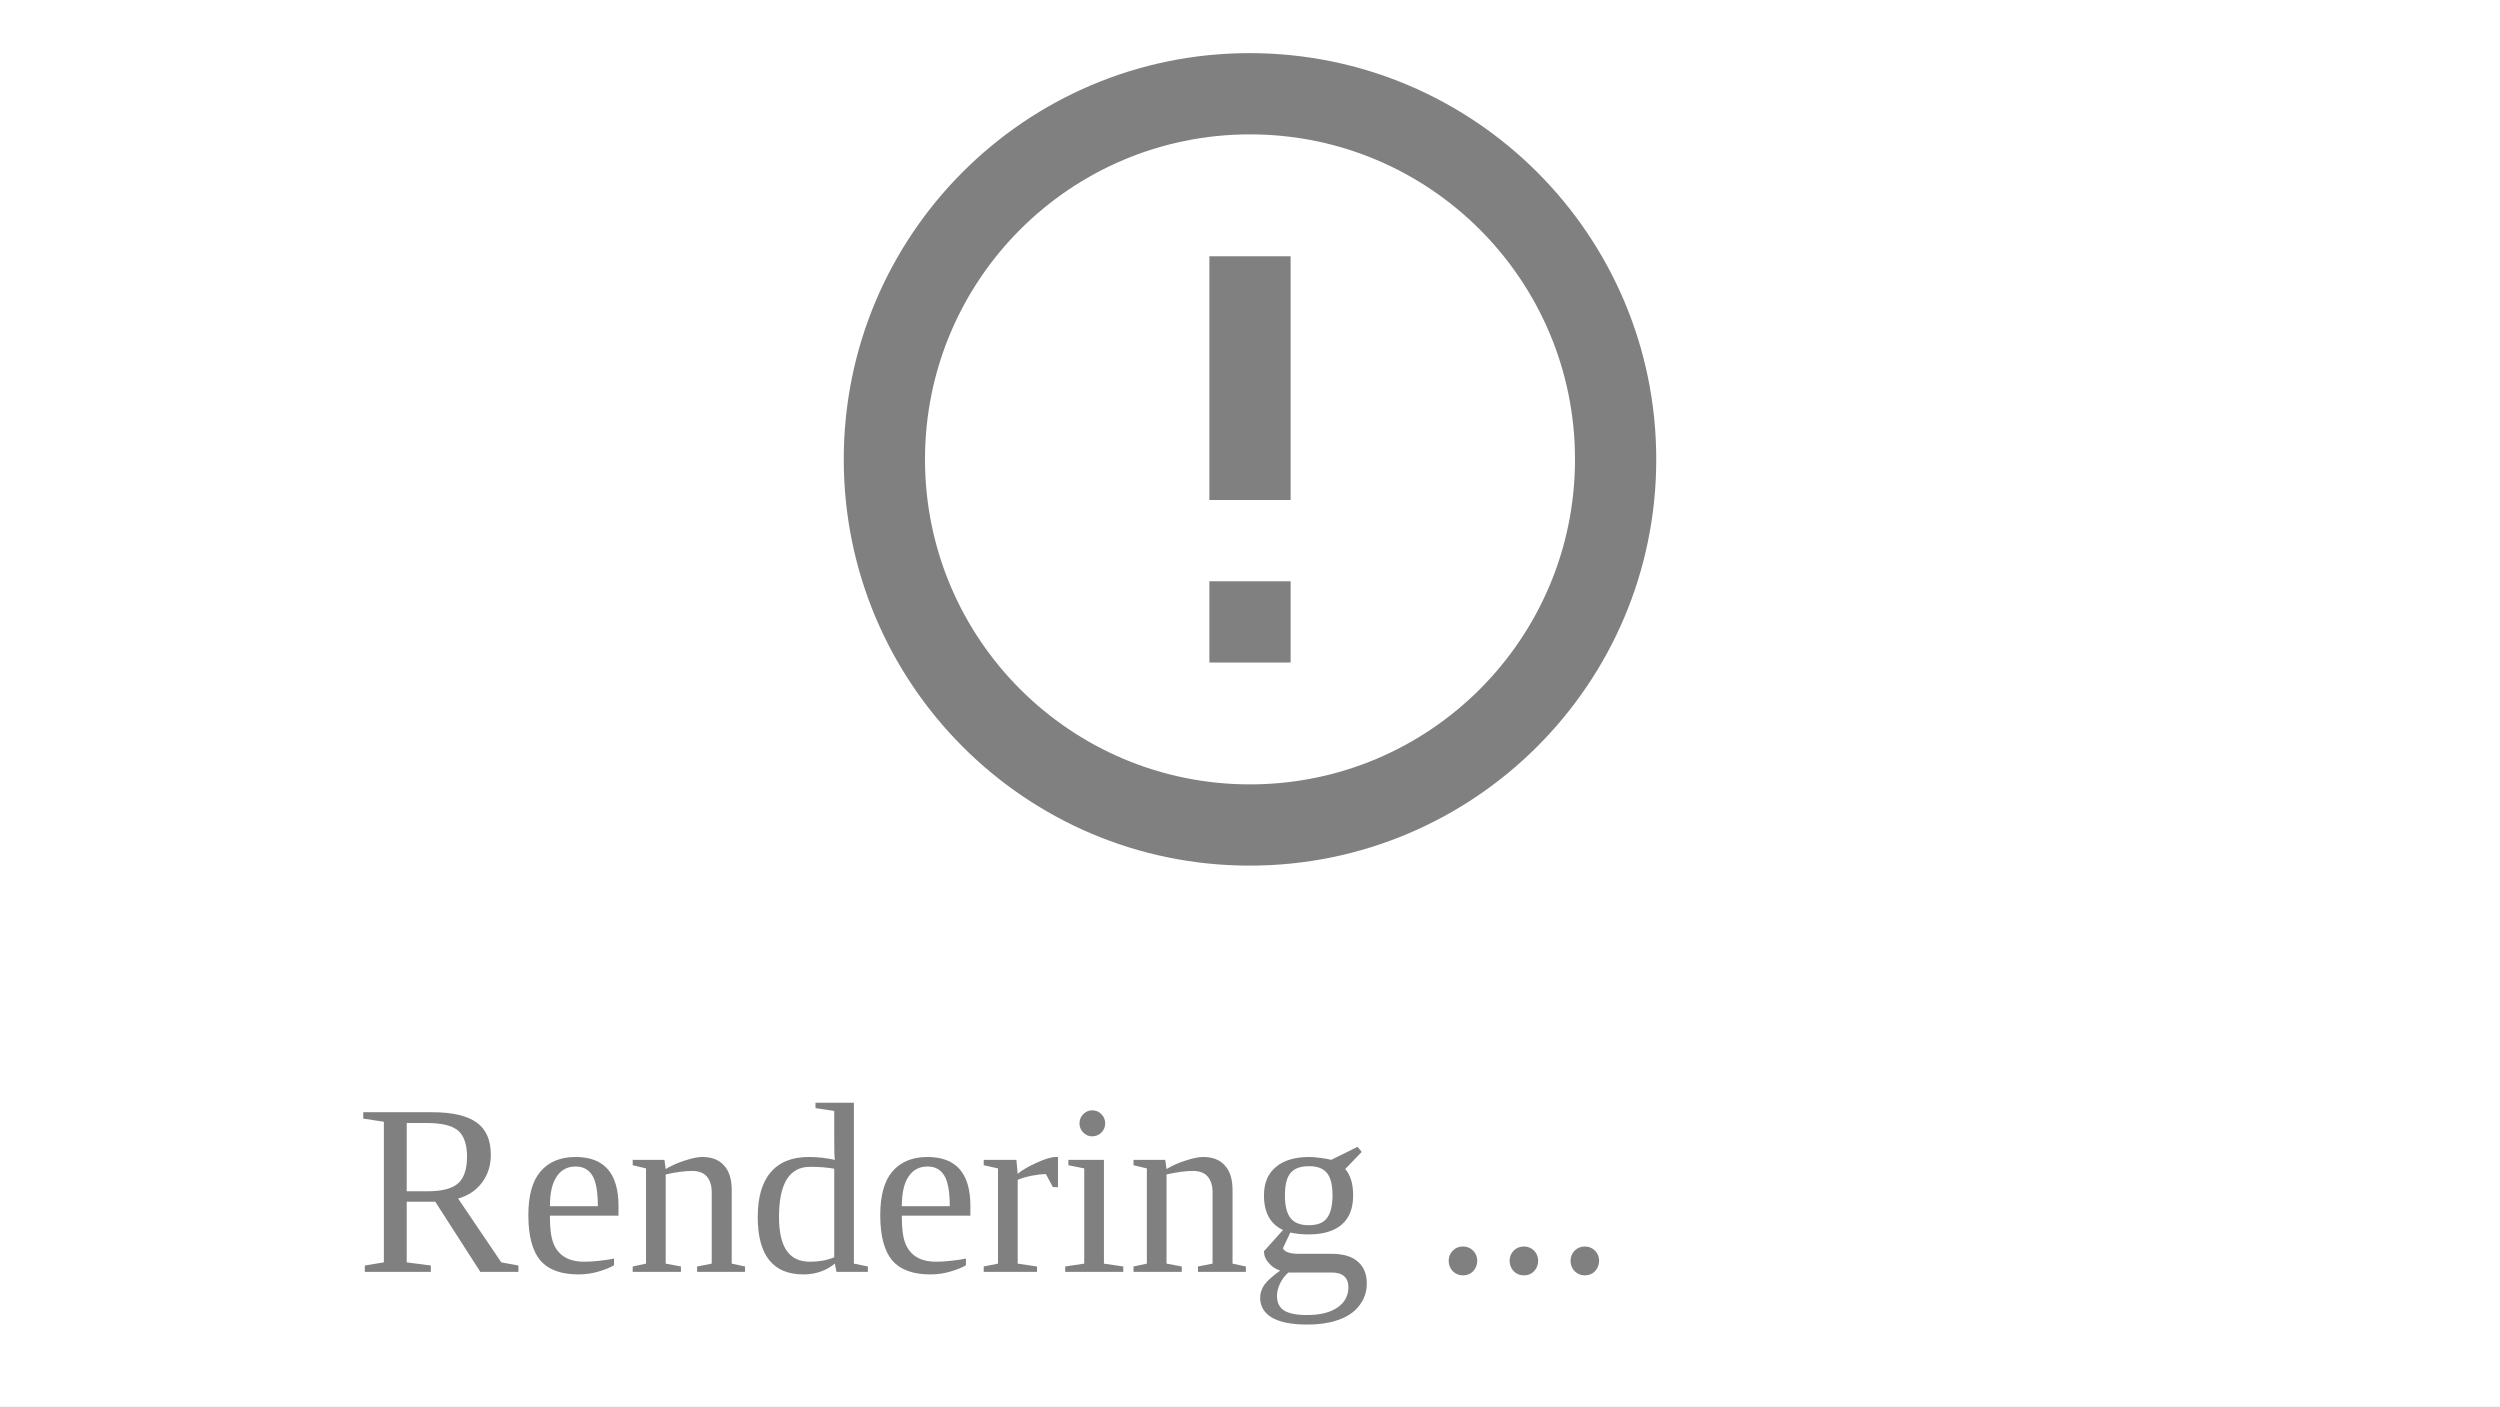
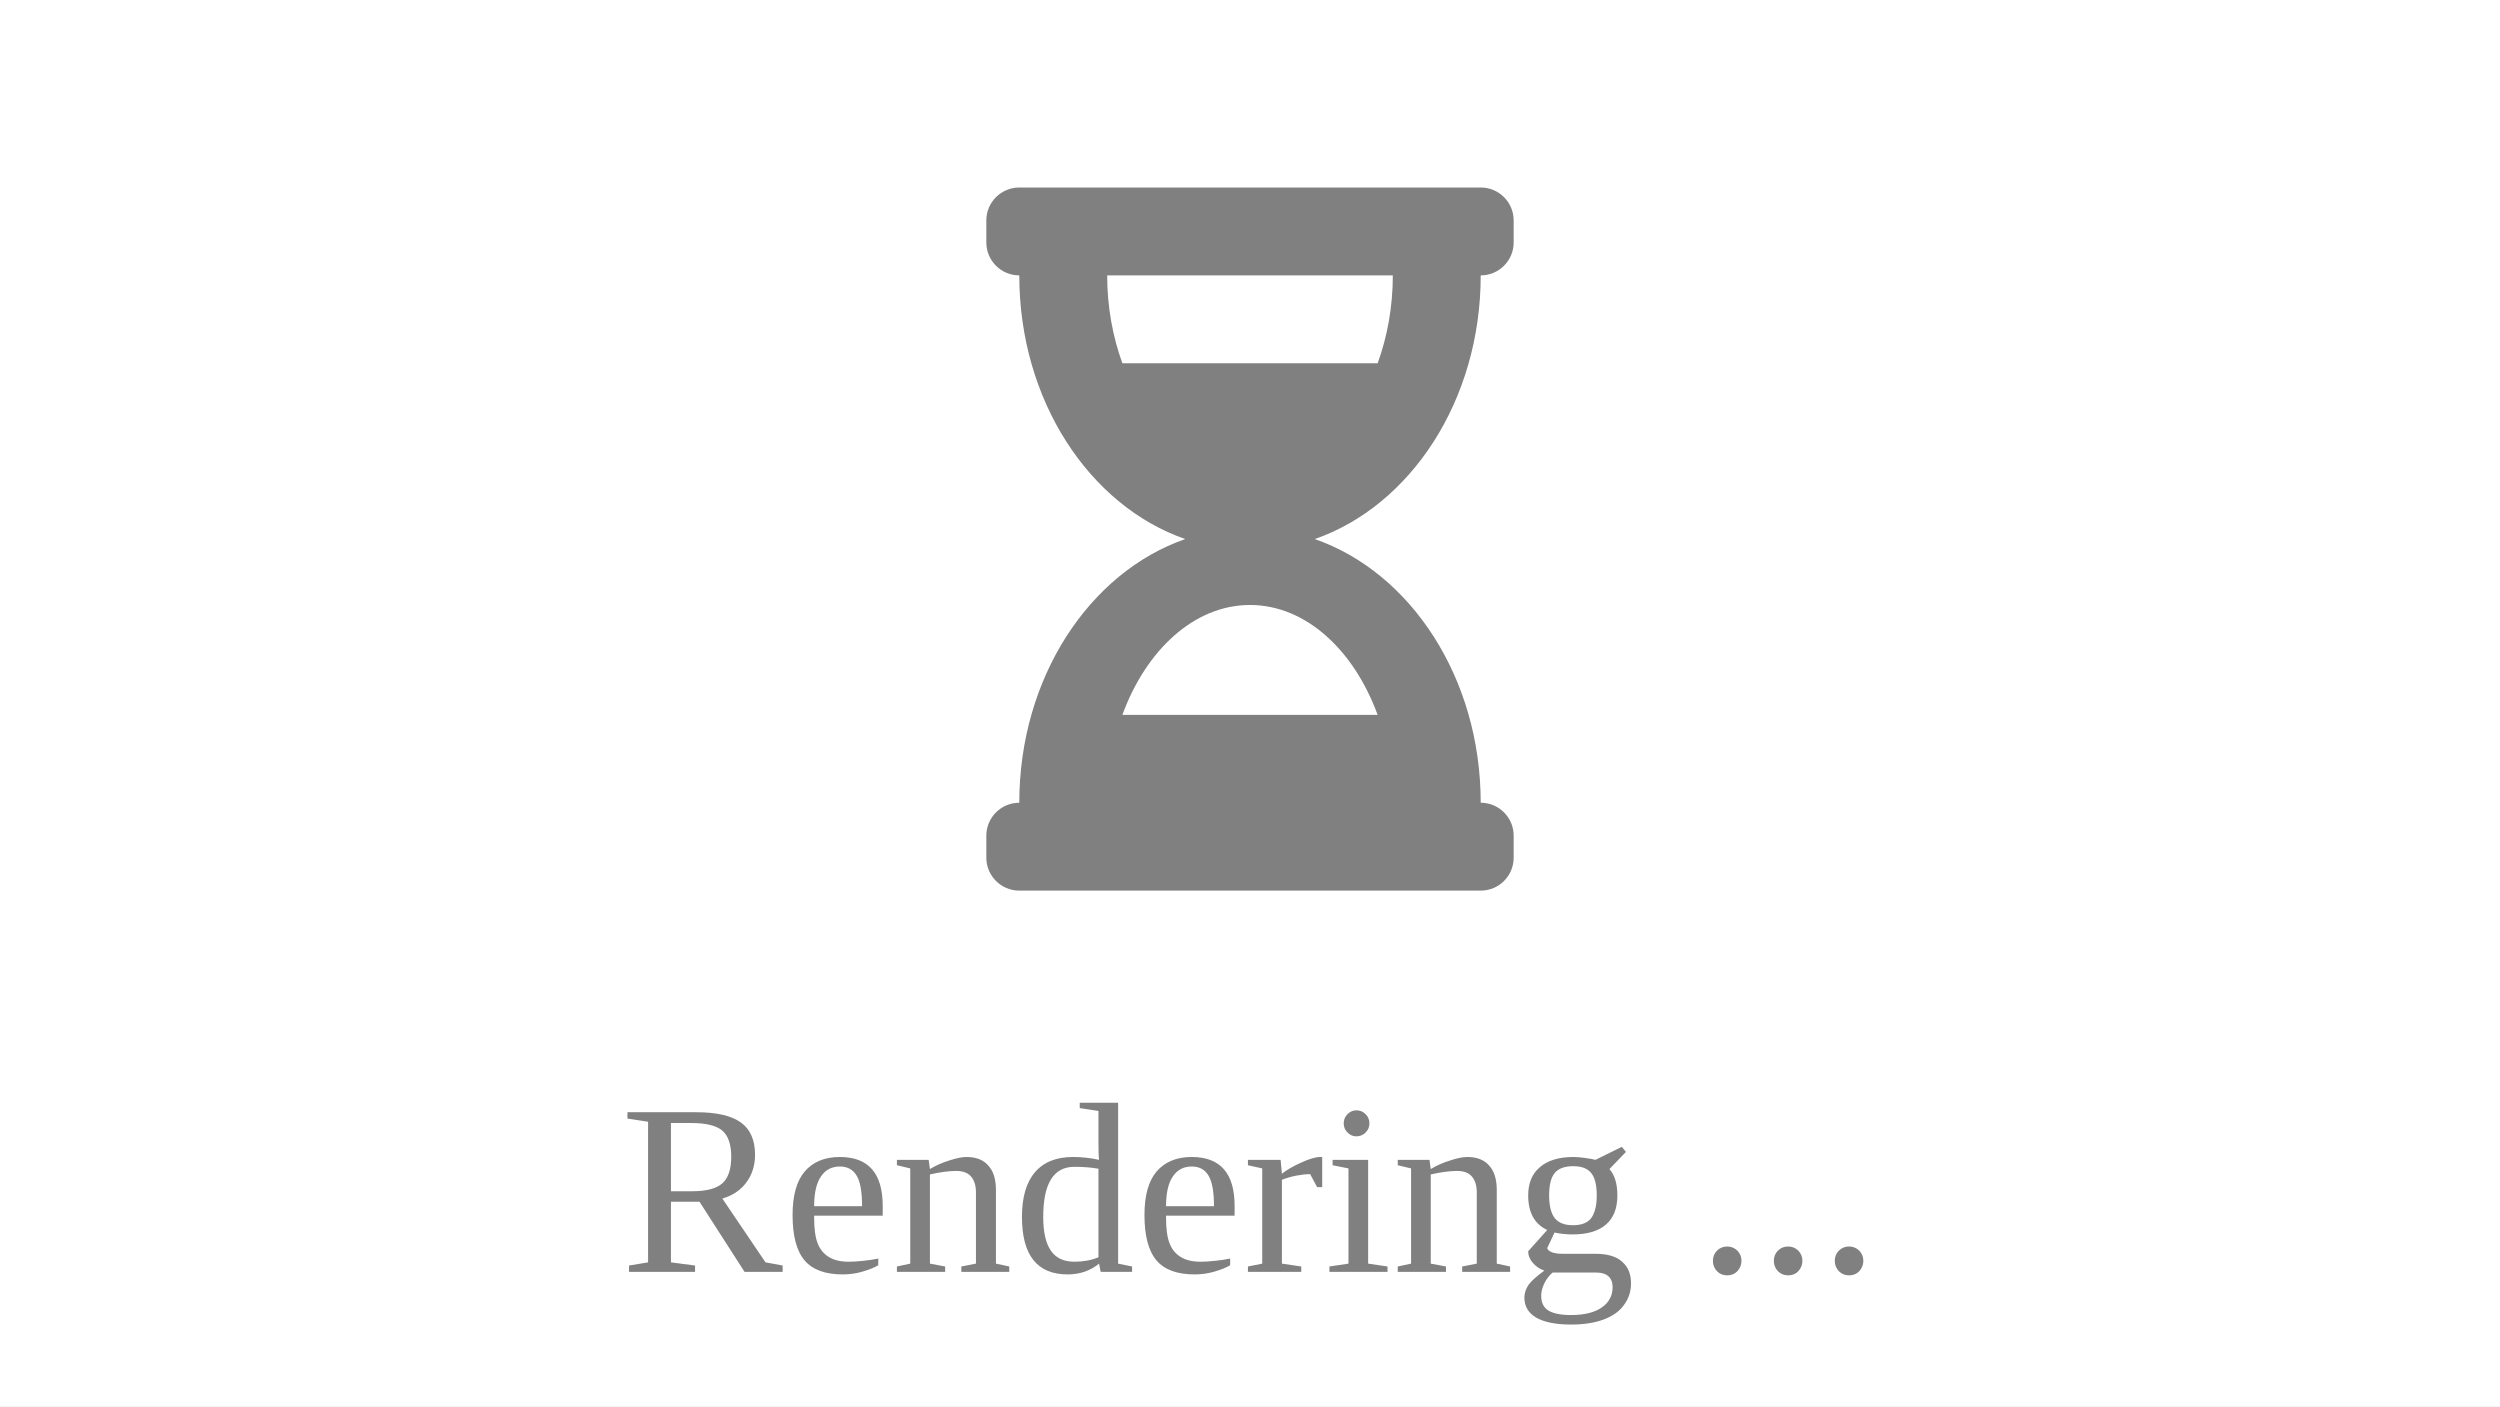
- <svg xmlns="http://www.w3.org/2000/svg" width="400" height="225">
+ <svg xmlns="http://www.w3.org/2000/svg" width="400" height="225" fill="gray">
  <rect width="100%" height="100%" fill="#fff" />
-   <path fill="none" d="M122-4.5h156v156H122v-156z" />
-   <path fill="gray" d="M193.5 93h13v13h-13zm0-52h13v39h-13zm6.43-32.5c-35.88 0-64.93 29.12-64.93 65s29.05 65 64.94 65c35.94 0 65.06-29.12 65.06-65s-29.12-65-65.06-65zm.07 117c-28.73 0-52-23.27-52-52s23.27-52 52-52 52 23.27 52 52-23.27 52-52 52z" />
-   <text fill="gray" textLength="88" transform="matrix(3.25 0 0 3.25 57 203.5)">Rendering ...</text>
+   <g transform="translate(100 30) scale(0.5)">
+     <svg aria-hidden="true" focusable="false" data-prefix="fas" data-icon="hourglass-half" class="svg-inline--fa fa-hourglass-half fa-w-12" role="img" viewBox="0 0 384 512">
+       <path d="M360 0H24C10.745 0 0 10.745 0 24v16c0 13.255 10.745 24 24 24 0 90.965 51.016 167.734 120.842 192C75.016 280.266 24 357.035 24 448c-13.255 0-24 10.745-24 24v16c0 13.255 10.745 24 24 24h336c13.255 0 24-10.745 24-24v-16c0-13.255-10.745-24-24-24 0-90.965-51.016-167.734-120.842-192C308.984 231.734 360 154.965 360 64c13.255 0 24-10.745 24-24V24c0-13.255-10.745-24-24-24zm-75.078 384H99.08c17.059-46.797 52.096-80 92.92-80 40.821 0 75.862 33.196 92.922 80zm.019-256H99.078C91.988 108.548 88 86.748 88 64h208c0 22.805-3.987 44.587-11.059 64z" />
+     </svg>
+   </g>
+   <text text-anchor="middle" transform="matrix(3.25 0 0 3.25 200 203.5)">
+         Rendering ...
+     </text>
</svg>
